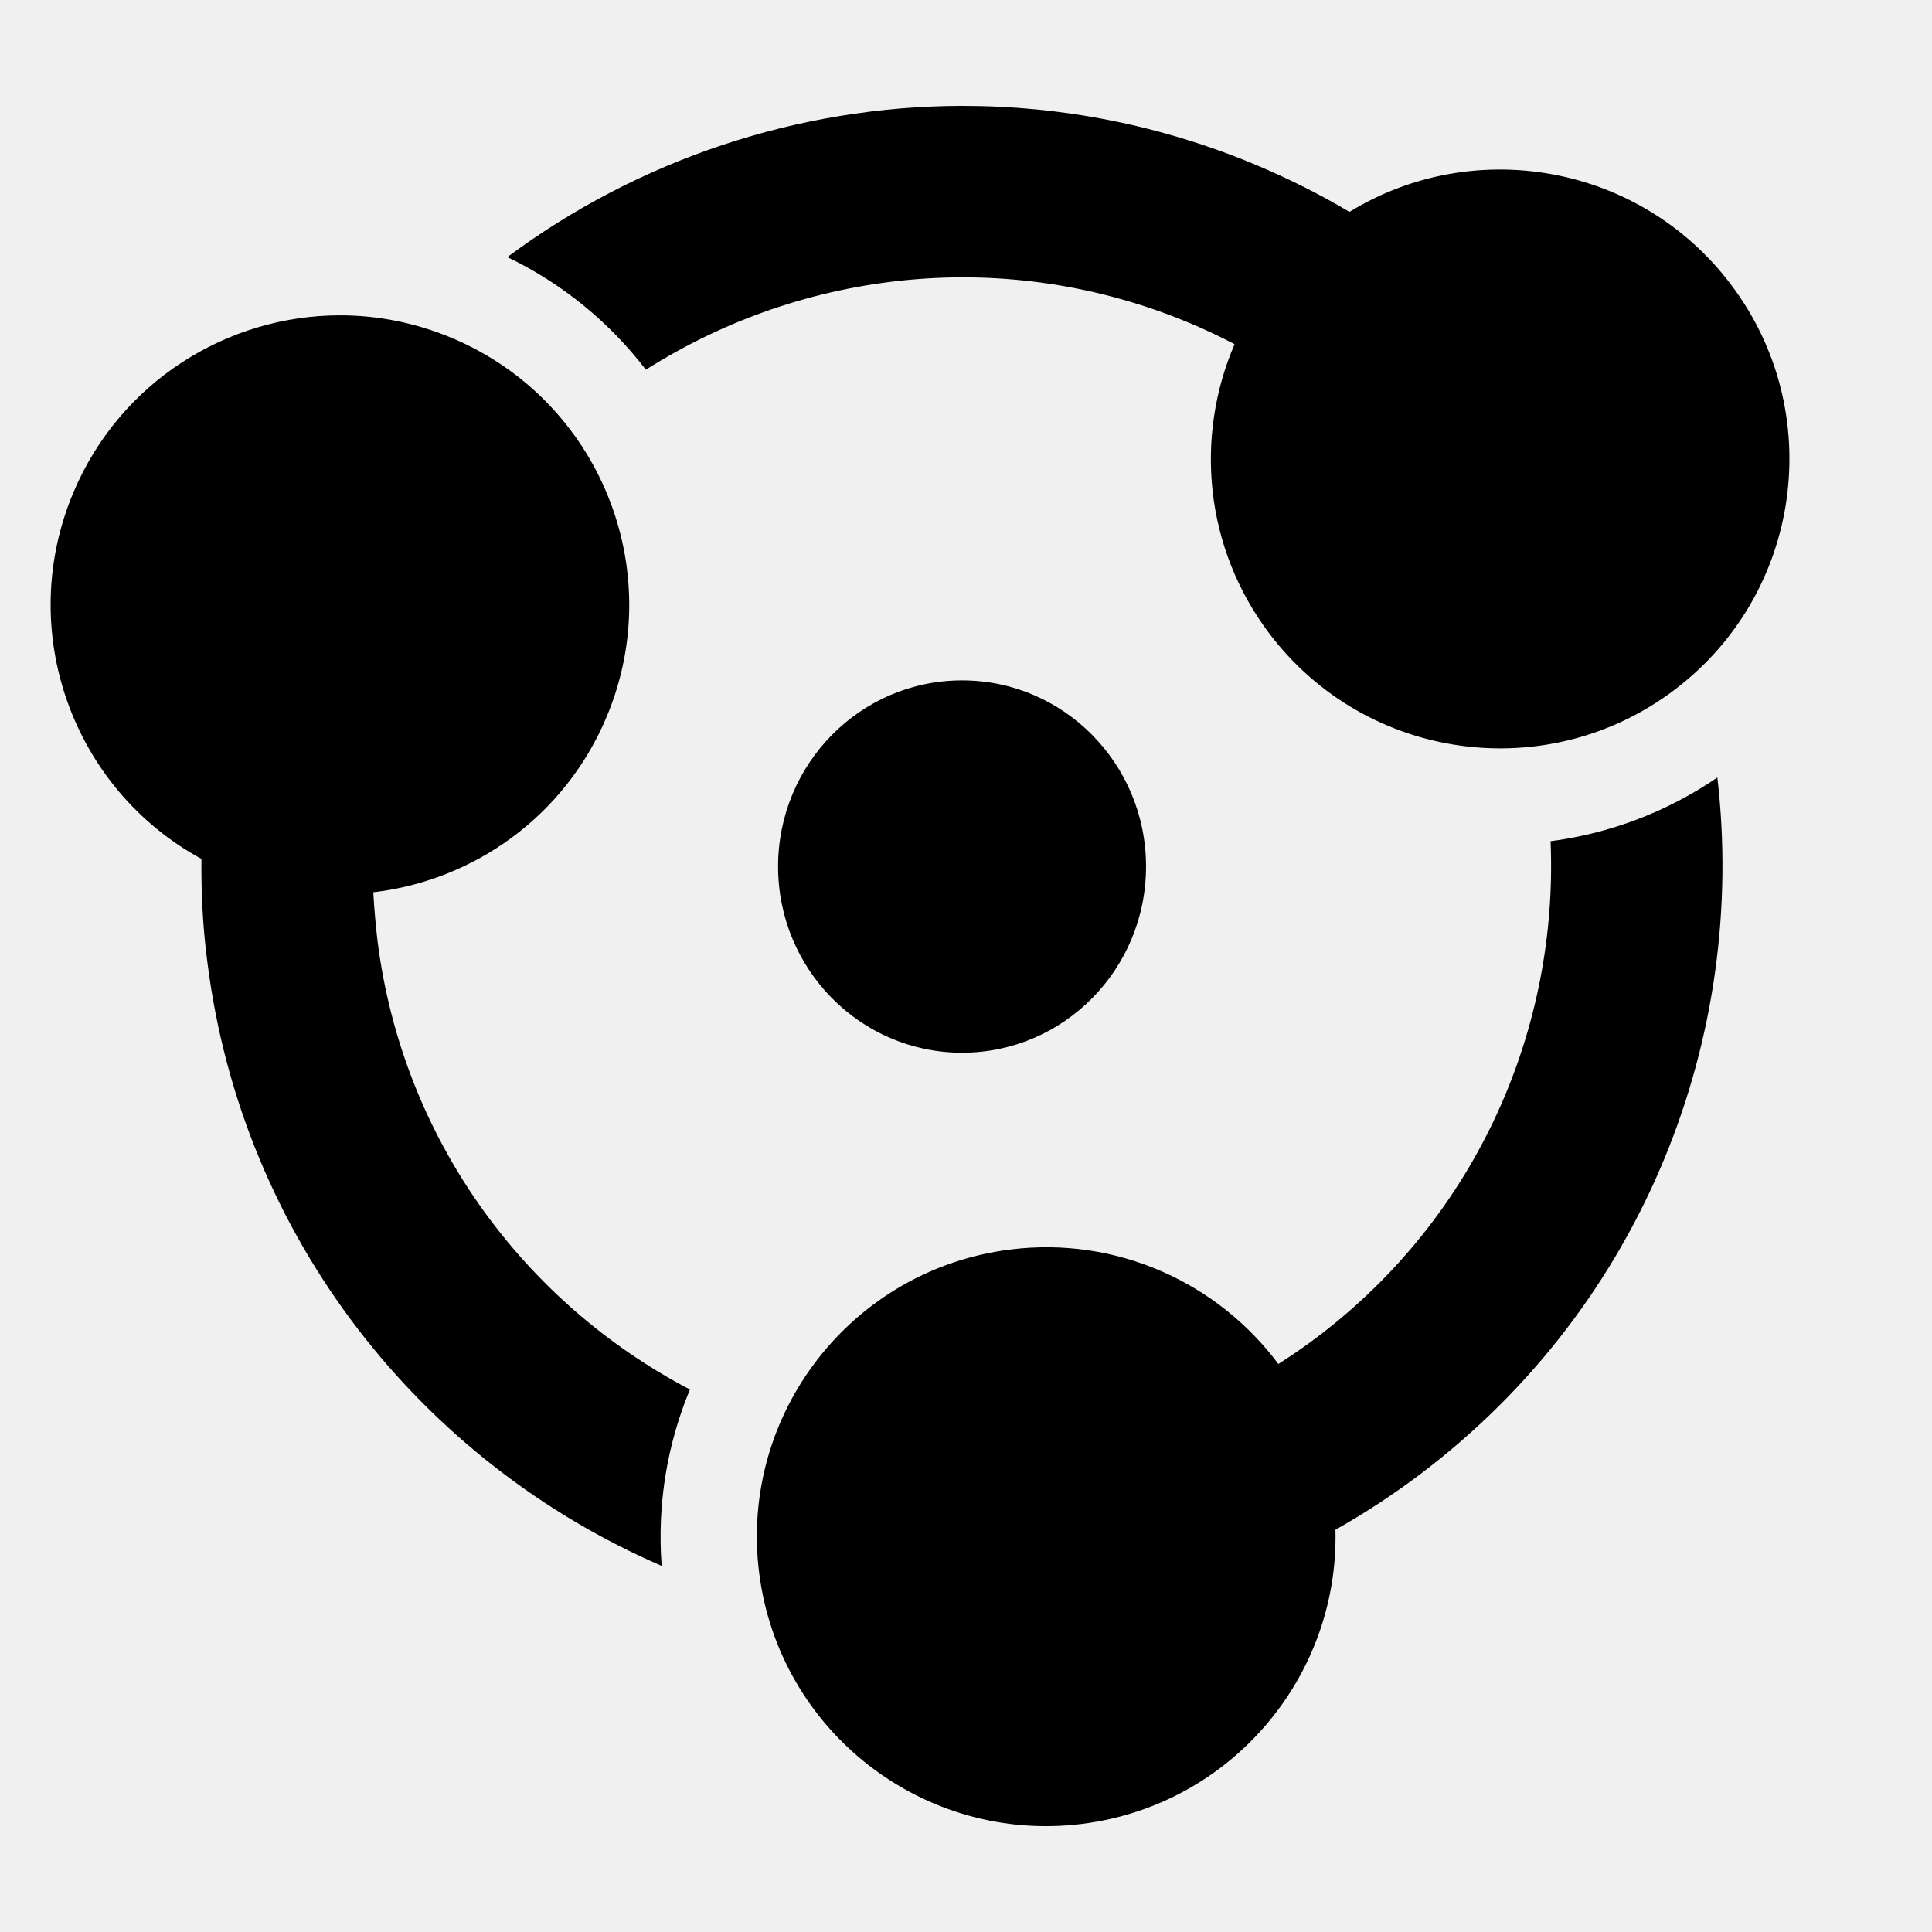
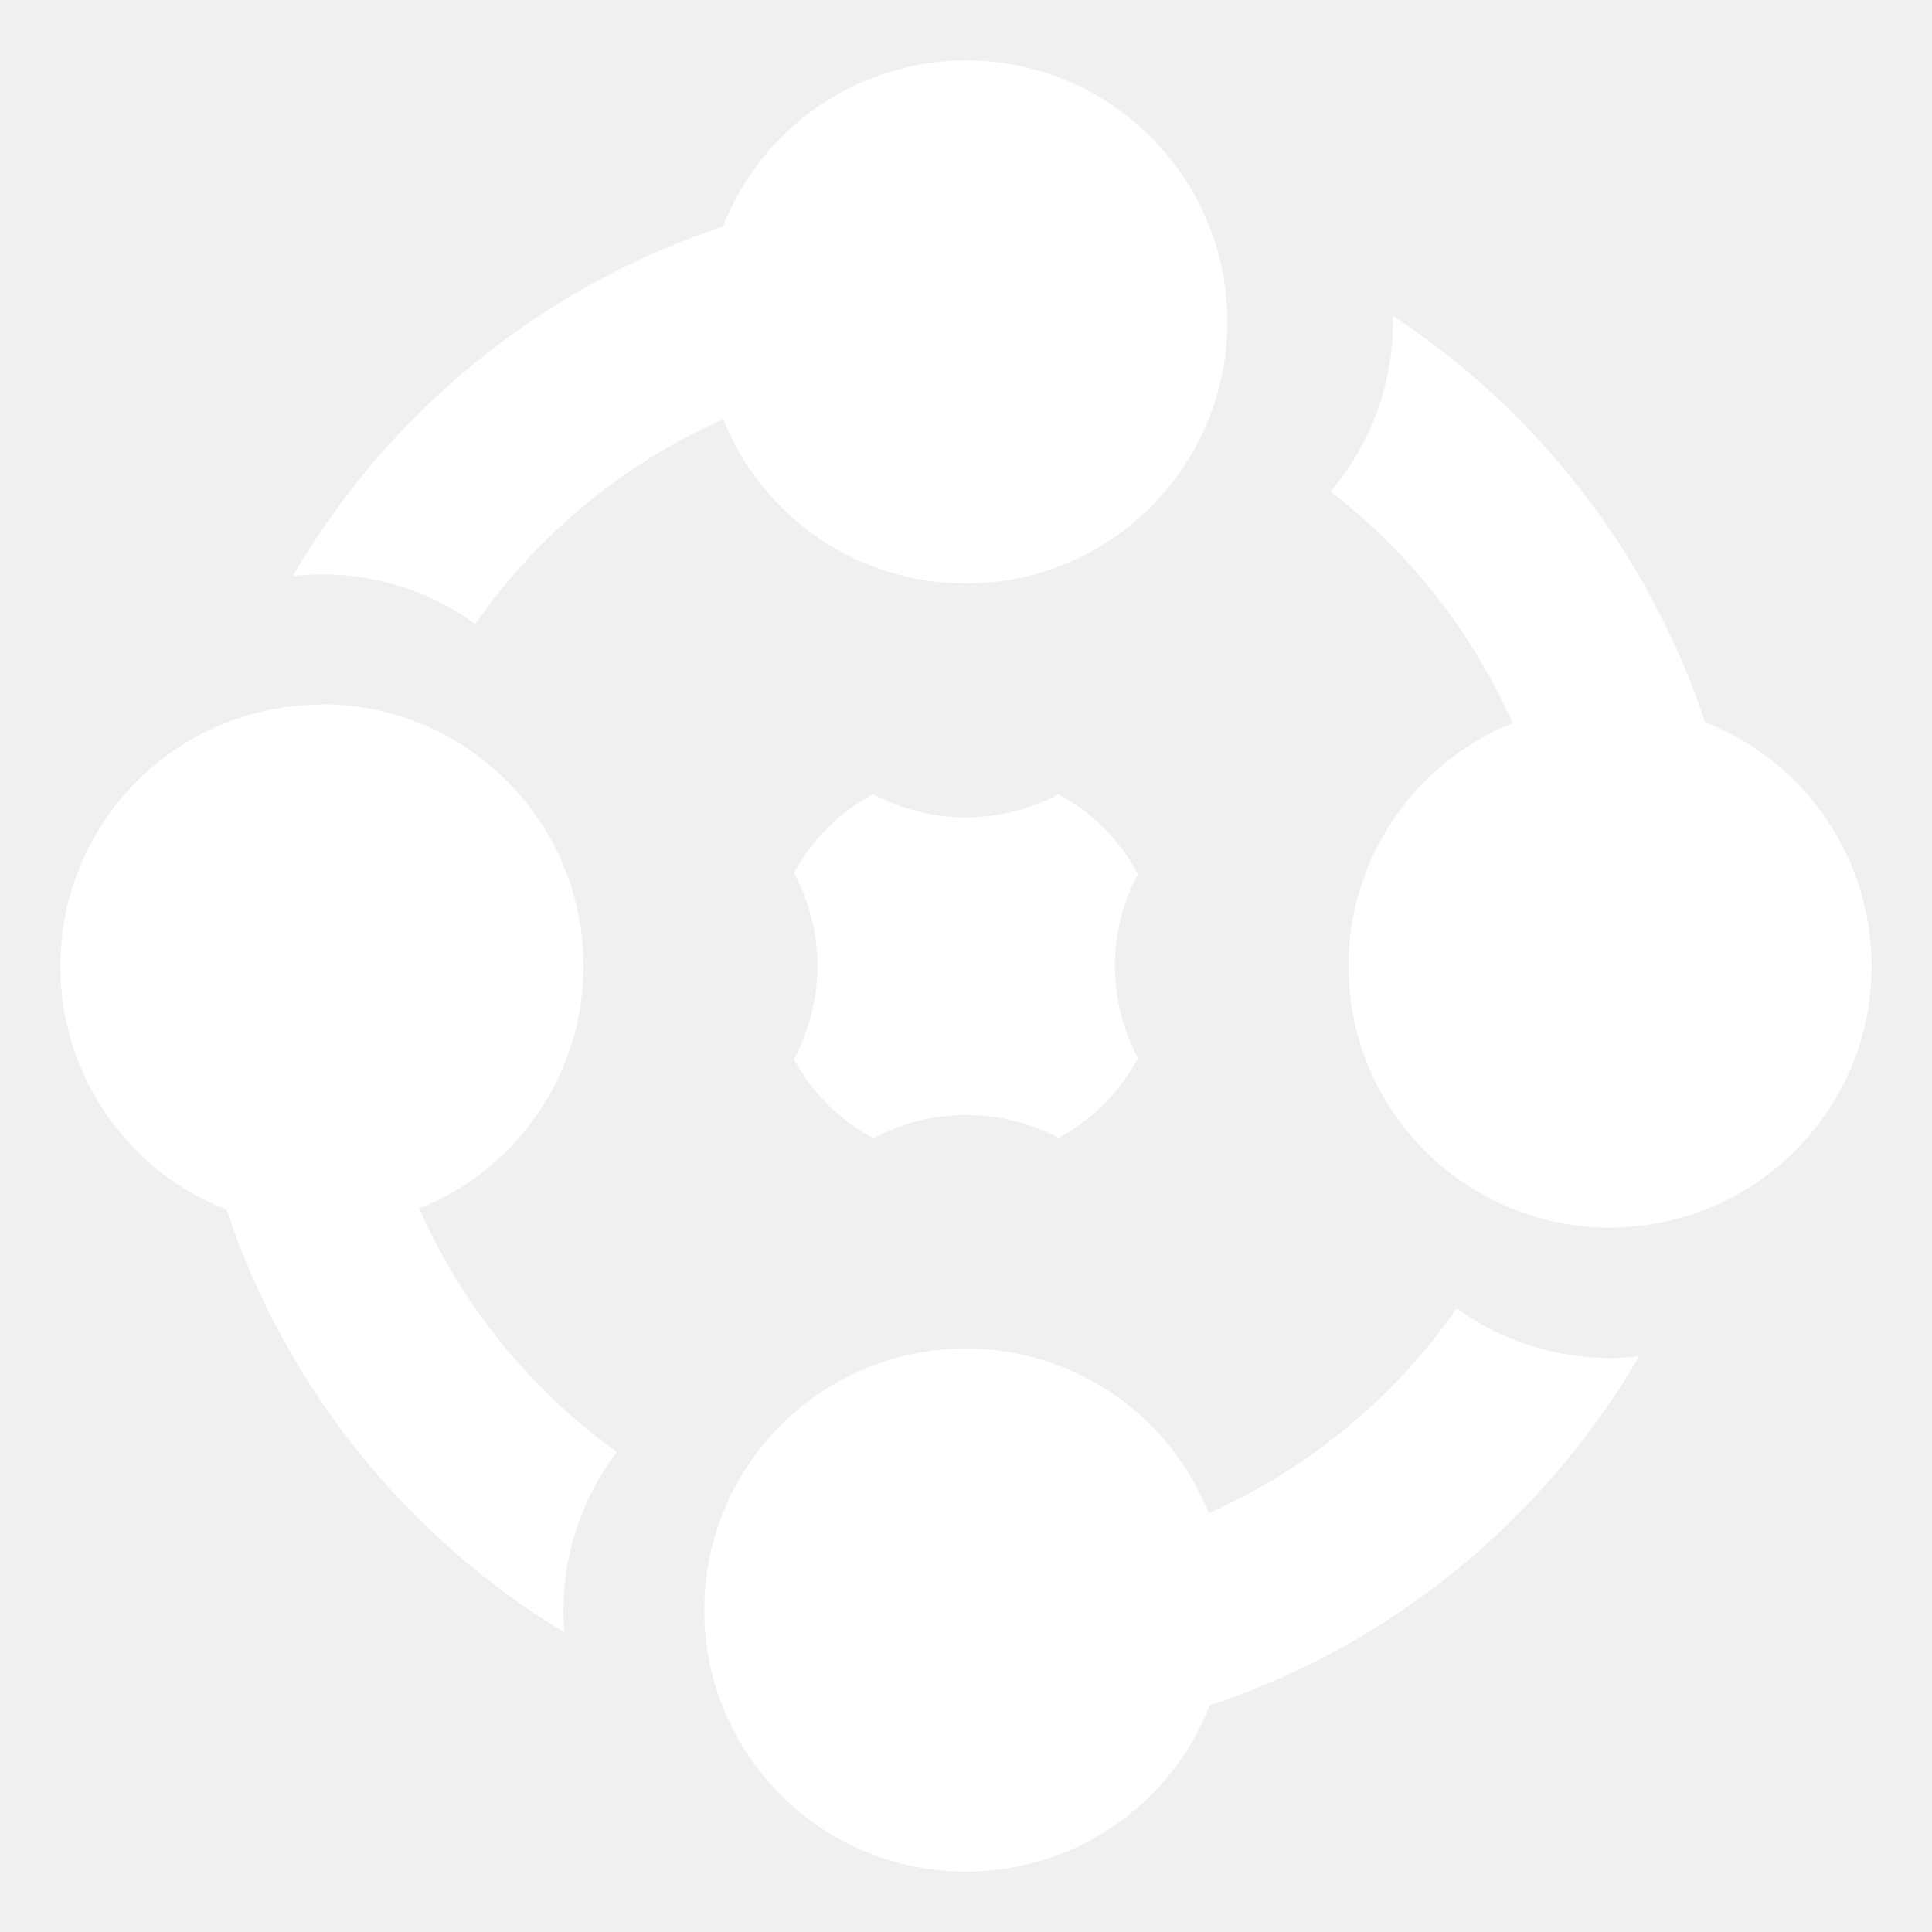
- <svg xmlns="http://www.w3.org/2000/svg" width="1e3mm" height="1e3mm" version="1.1" viewBox="0 0 1e3 1e3" xml:space="preserve">
-   <path d="m498.05 54.792c-85.039 0.113-167.79 27.954-235.46 78.282 29.031 13.942 53.206 34.17 71.703 58.292 81.623-51.799 186.45-64.184 282.1-23.894 7.692 3.245 15.24 6.827 22.62 10.673-20.649 47.946-15.649 105.34 18.101 149.9 49.973 65.939 143.89 78.864 209.8 28.879 65.898-49.958 78.837-143.93 28.874-209.86-46.891-61.879-132.49-77.073-197.31-37.401-15.264-9.038-31.175-17.067-47.648-23.99-49.908-21.033-101.76-30.939-152.78-30.872zm-322.23 108.42c-58.355 0.094-113.76 34.516-137.84 91.703-30.124 71.559-0.481 153.32 66.282 189.65-0.168 17.74 0.721 35.543 3.053 53.287 18.004 143.32 111.32 259.12 235.17 312.64-2.428-32.141 2.957-63.198 14.615-91.279-85.652-44.814-148.8-129.44-161.73-232.45-0.962-8.269-1.683-16.61-2.163-24.923 51.838-6.058 99.01-39.088 120.71-90.64 32.098-76.246-3.678-164.1-79.9-196.21-19.062-8.029-38.833-11.803-58.285-11.779zm322.14 188.95a95.224 96.36 0 0 0-95.222 96.361 95.224 96.36 0 0 0 95.222 96.359 95.224 96.36 0 0 0 95.227-96.359 95.224 96.36 0 0 0-95.227-96.361zm390.95 50.278c-26.612 18.173-56.191 29.016-86.33 32.973 4.038 96.614-37.675 193.63-120.36 256.33-6.659 5.072-13.533 9.784-20.552 14.255-31.182-41.857-83.359-66.205-138.83-59.244-82.063 10.312-140.22 85.234-129.91 167.31 10.336 82.092 85.21 140.3 167.27 129.96 77.003-9.687 132.95-76.239 131.02-152.23 15.456-8.726 30.365-18.485 44.595-29.29 115.09-87.251 168.67-225.99 153.09-360.06z" stroke-width="19.158" />
+ <svg xmlns="http://www.w3.org/2000/svg" width="64" height="64" version="1.1" viewBox="0 0 64 64" xml:space="preserve">
+   <path d="m31.994 2c-3.578 0.009-6.758 2.209-8.047 5.506-6.026 1.995-11.103 6.175-14.25 11.576 0.32-0.036 0.645-0.056 0.967-0.057 1.825 4.03e-4 3.602 0.57 5.08 1.641 2.053-2.947 4.892-5.305 8.215-6.775 1.318 3.285 4.496 5.437 8.035 5.438 4.786 5.76e-4 8.663-3.878 8.664-8.664 0-4.787-3.877-8.665-8.664-8.664zm14.148 8.463c0.001 0.069 1.08e-4 0.132 0 0.201 0 2.059-0.731 4.051-2.066 5.619 2.603 1.998 4.687 4.636 6.033 7.676-0.035 0.012-0.052 0.02-0.09 0.033-3.239 1.341-5.35 4.508-5.35 8.014-5.6e-5 3.506 2.111 6.659 5.35 8 1.051 0.436 2.179 0.664 3.316 0.664 0.378-3.45e-4 0.748-0.029 1.123-0.078 4.311-0.567 7.541-4.237 7.541-8.586-2.29e-4 -0.385-0.027-0.776-0.078-1.158-0.418-3.125-2.502-5.776-5.439-6.922-1.843-5.565-5.532-10.293-10.34-13.463zm-35.479 12.867v0.012c-4.787-5.8e-4 -8.665 3.877-8.664 8.664 5.184e-4 3.569 2.183 6.77 5.508 8.068 1.949 5.888 5.97 10.844 11.191 14.004-0.022-0.248-0.033-0.494-0.033-0.742 0.001-1.891 0.622-3.73 1.766-5.236-2.839-2.042-5.11-4.821-6.541-8.059-0.011 0.004-0.024 0.005-0.035 0.008 3.277-1.296 5.469-4.471 5.475-8.043 7e-6 -4.787-3.879-8.676-8.666-8.676zm18.264 2.975c-1.113 0.597-2.025 1.503-2.627 2.613 0.496 0.92 0.777 1.969 0.777 3.082 0 1.113-0.281 2.168-0.777 3.088 0.602 1.111 1.519 2.022 2.633 2.619 0.917-0.492 1.959-0.771 3.068-0.771 1.103 0 2.151 0.273 3.064 0.76 1.118-0.604 2.032-1.524 2.631-2.644-0.484-0.912-0.764-1.95-0.764-3.051 0-1.1 0.279-2.133 0.764-3.045-0.598-1.119-1.514-2.041-2.631-2.644-0.914 0.488-1.96 0.764-3.064 0.764-1.111 3e-6 -2.156-0.276-3.074-0.77zm19.328 17.041c-2.055 2.947-4.892 5.304-8.215 6.775-1.317-3.289-4.504-5.45-8.047-5.449-4.785 0.002-8.663 3.88-8.664 8.664 0 4.786 3.879 8.663 8.664 8.664 3.571 7.48e-4 6.782-2.179 8.08-5.506 6.026-1.995 11.081-6.163 14.227-11.564-0.32 0.036-0.643 0.056-0.965 0.057-1.822-2.87e-4 -3.603-0.573-5.08-1.641z" fill="#fff" />
</svg>
